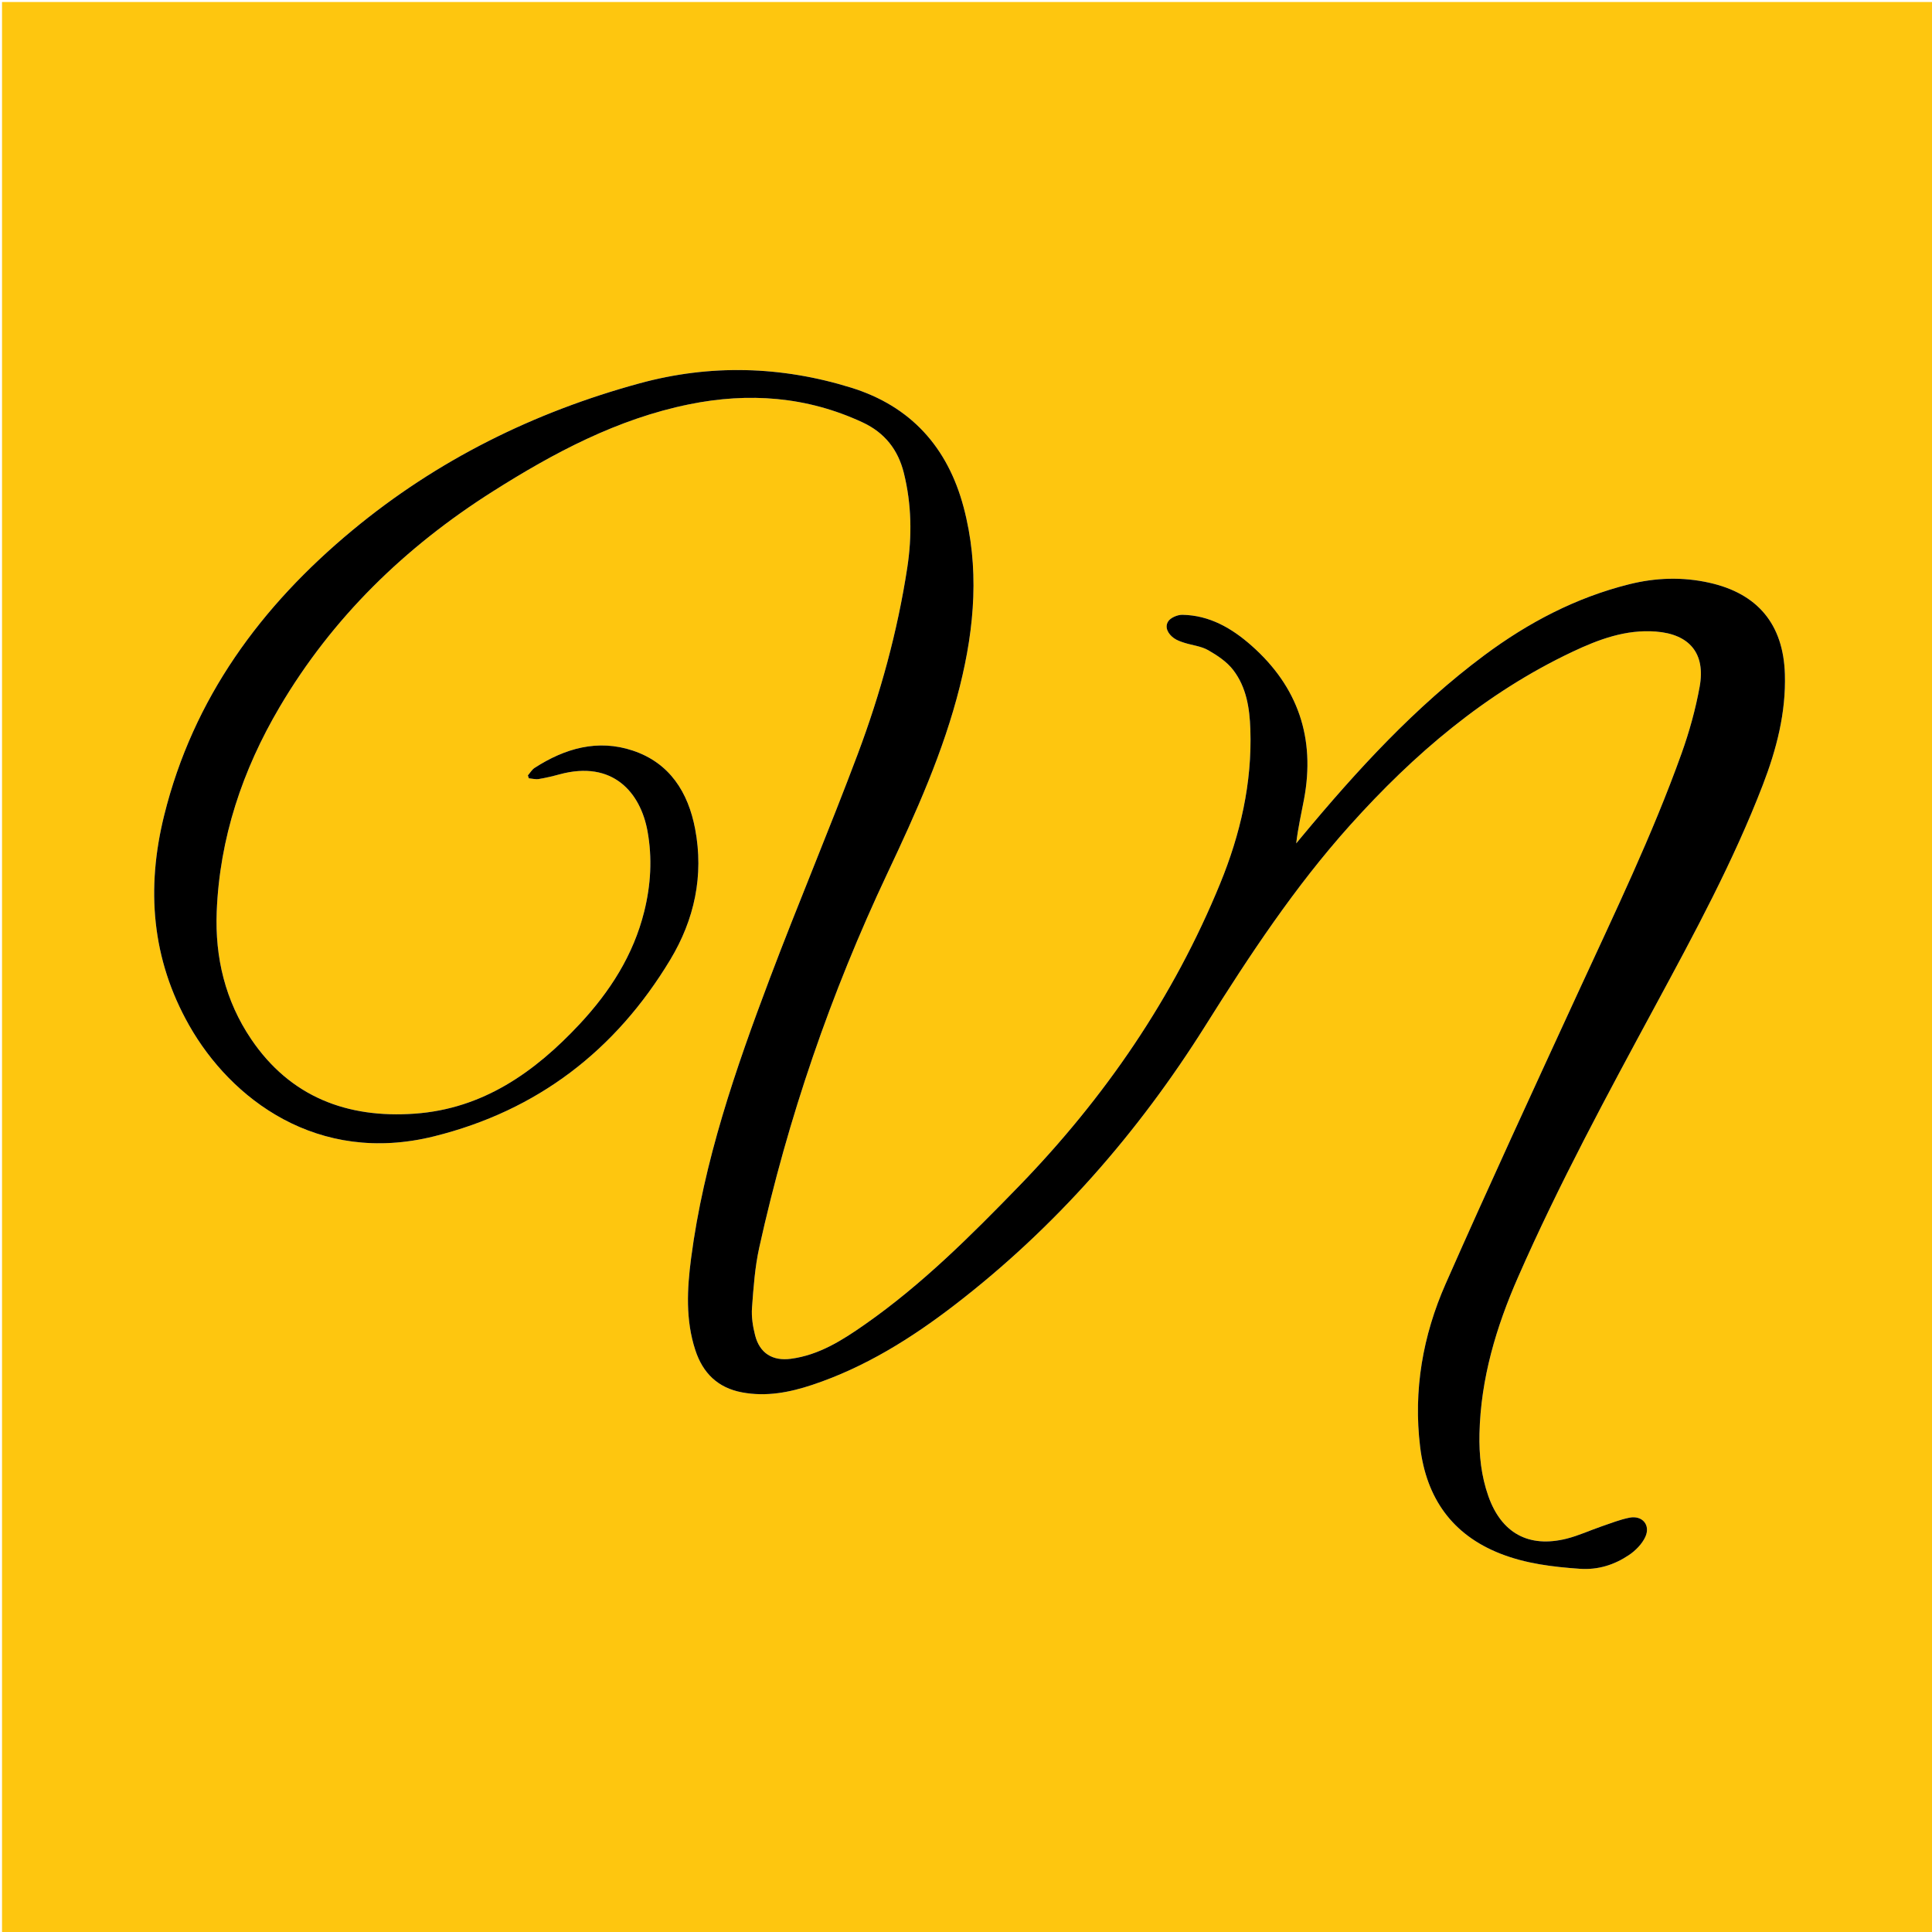
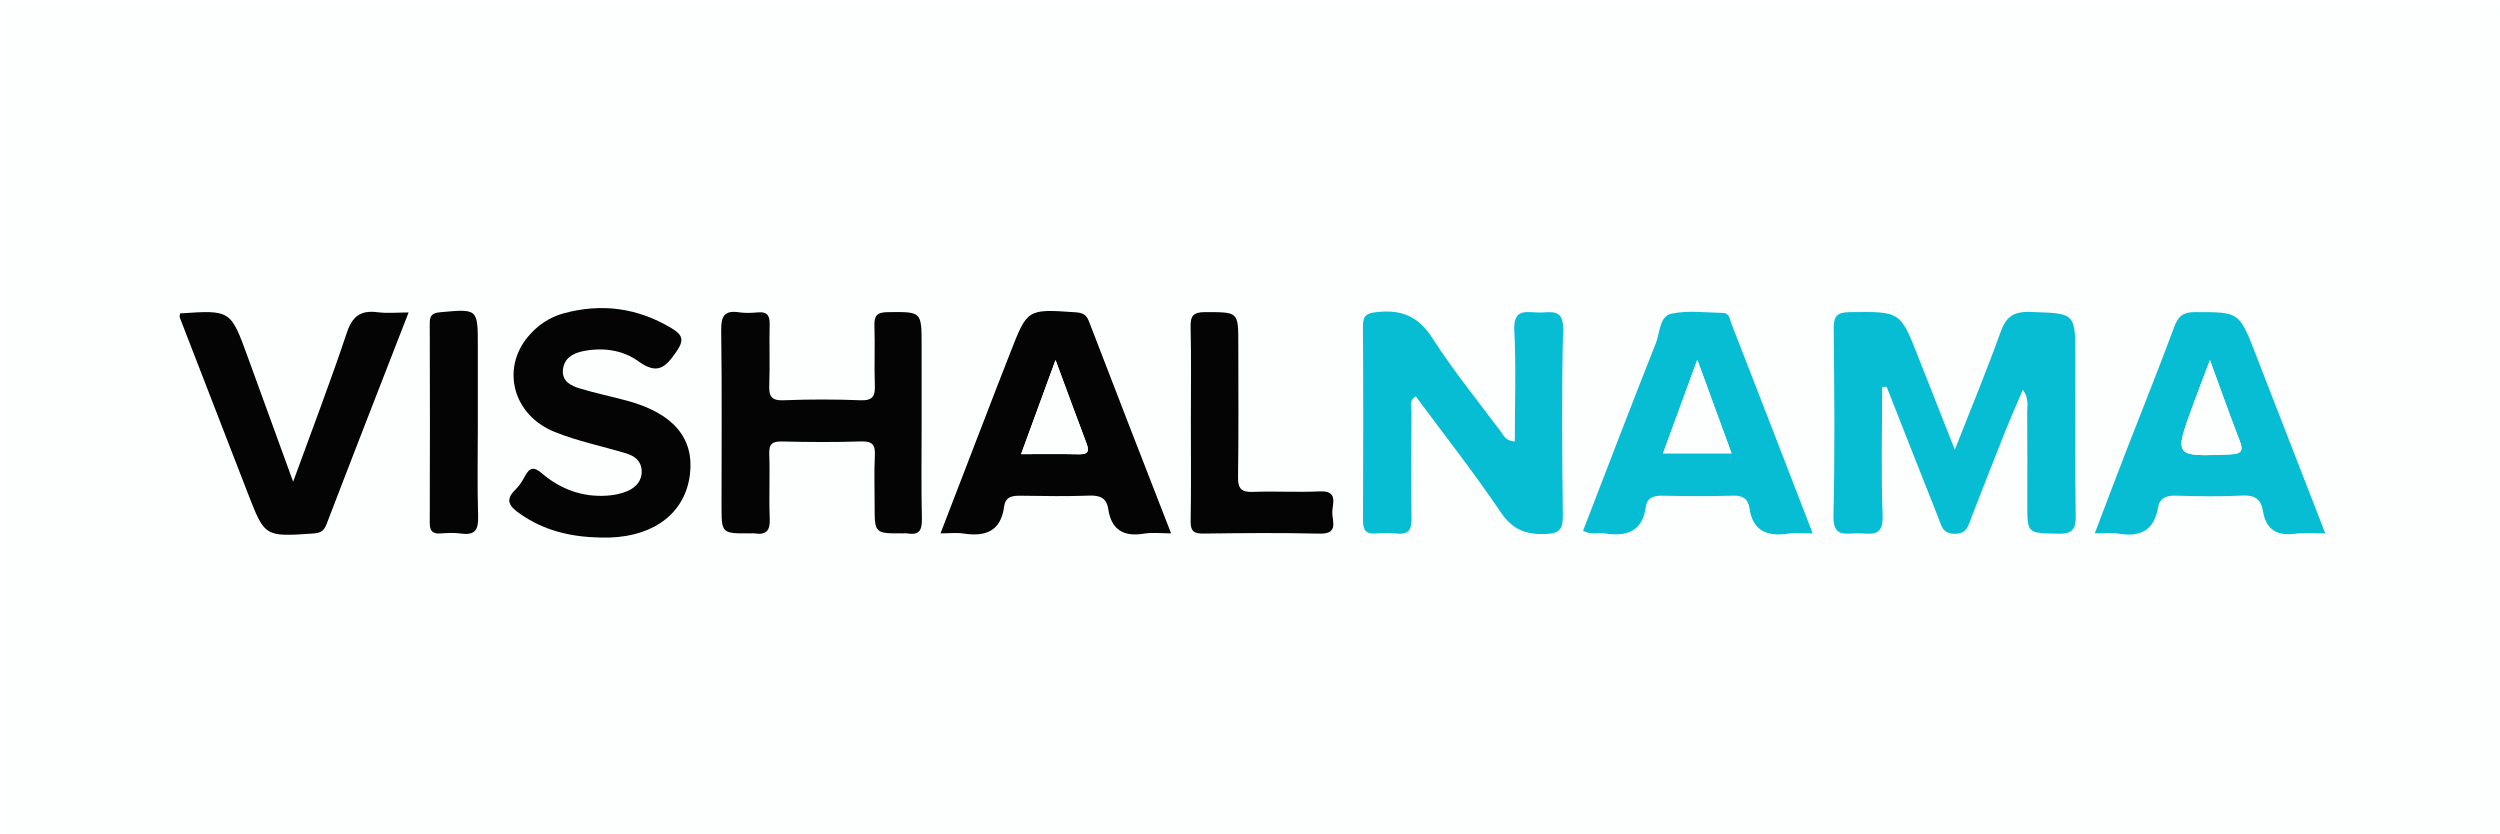
- <svg xmlns="http://www.w3.org/2000/svg" version="1.1" id="Layer_1" x="0px" y="0px" width="500px" height="500px" viewBox="0 0 500 500" enable-background="new 0 0 500 500" xml:space="preserve">
+ <svg xmlns="http://www.w3.org/2000/svg" version="1.1" id="Layer_1" x="0px" y="0px" width="599.925px" height="199.975px" viewBox="0 0 599.925 199.975" enable-background="new 0 0 599.925 199.975" xml:space="preserve">
  <g>
    <g>
-       <path fill="#fec60f" d="M500.477,500.477c-166.674,0-333.326,0-499.954,0c0-166.674,0-333.326,0-499.954    c166.674,0,333.326,0,499.954,0C500.477,167.198,500.477,333.849,500.477,500.477z M136.613,200.674    c0.085,0.248,0.17,0.497,0.256,0.745c0.855,0.075,1.739,0.324,2.56,0.19c1.802-0.295,3.59-0.722,5.354-1.203    c13.893-3.783,20.988,4.789,22.79,14.676c1.273,6.986,0.859,13.943-0.85,20.821c-2.807,11.299-8.887,20.747-16.727,29.143    c-11.623,12.447-25.023,21.896-42.621,23.162c-17.496,1.259-32.252-4.317-42.373-19.288c-6.686-9.889-9.389-21.087-8.916-32.975    c0.757-19.059,6.661-36.641,16.266-52.938c13.674-23.201,32.512-41.465,55.168-55.817c15.809-10.014,32.25-18.777,50.828-22.555    c15.426-3.137,30.461-2.051,44.918,4.687c5.732,2.671,9.159,7.096,10.645,13.065c2.018,8.109,2.143,16.355,0.884,24.57    c-2.531,16.512-6.954,32.578-12.806,48.179c-7.304,19.471-15.422,38.637-22.768,58.093c-8.884,23.529-17.09,47.299-20.368,72.415    c-1.038,7.958-1.457,15.962,1.098,23.767c1.936,5.917,5.782,9.754,12.109,10.935c6.283,1.173,12.297,0.006,18.18-1.954    c13.597-4.529,25.601-12.034,36.853-20.692c26.107-20.087,47.496-44.587,64.932-72.368c11.363-18.106,23.076-35.841,37.372-51.774    c16.5-18.389,35-34.209,57.535-44.87c6.846-3.238,13.833-5.833,21.578-5.247c8.718,0.661,12.926,5.646,11.365,14.245    c-1.064,5.862-2.679,11.69-4.689,17.304c-7.584,21.182-17.374,41.423-26.767,61.834c-11.548,25.096-23.152,50.171-34.299,75.446    c-5.896,13.368-8.381,27.556-6.586,42.218c1.607,13.12,8.186,22.658,20.771,27.597c6.597,2.589,13.506,3.414,20.519,3.91    c4.746,0.335,8.942-1.002,12.733-3.545c1.713-1.149,3.384-2.843,4.239-4.678c1.436-3.084-0.76-5.659-4.089-5    c-2.426,0.48-4.769,1.408-7.122,2.214c-3.064,1.05-6.036,2.439-9.164,3.221c-9.814,2.456-16.855-1.466-20.224-10.979    c-1.862-5.258-2.439-10.679-2.31-16.225c0.329-14.235,4.329-27.592,9.981-40.471c10.581-24.109,23.11-47.243,35.611-70.391    c10.046-18.602,20.118-37.209,27.732-56.989c3.546-9.213,6.028-18.706,5.717-28.719c-0.399-12.865-7.026-20.827-19.541-23.622    c-6.978-1.558-13.91-1.32-20.791,0.401c-13.769,3.446-26.086,9.911-37.415,18.341c-17.982,13.381-32.975,29.781-47.233,46.916    c-0.497,0.597-0.992,1.195-1.488,1.792c0.457-3.946,1.314-7.653,2.017-11.39c2.977-15.827-1.524-29.139-13.609-39.808    c-5.104-4.506-10.834-7.829-17.857-7.958c-1.266-0.023-3.092,0.744-3.706,1.737c-0.959,1.549,0.028,3.248,1.493,4.302    c0.786,0.566,1.77,0.905,2.709,1.205c2.059,0.657,4.349,0.87,6.173,1.914c2.382,1.363,4.855,3.009,6.488,5.145    c3.395,4.441,4.237,9.818,4.423,15.343c0.47,13.918-2.591,27.144-7.816,39.906c-12.119,29.599-29.903,55.47-52.115,78.361    c-12.423,12.802-25.05,25.402-39.735,35.68c-5.876,4.112-11.922,7.998-19.281,8.957c-4.717,0.615-8.028-1.456-9.214-6.056    c-0.595-2.307-0.984-4.791-0.811-7.146c0.383-5.219,0.751-10.503,1.876-15.595c7.41-33.526,18.518-65.819,33.167-96.865    c7.396-15.675,14.505-31.43,18.736-48.32c3.86-15.412,5.121-30.912,0.977-46.453c-4.122-15.461-13.629-26.097-29.093-30.895    c-18.111-5.619-36.483-6.103-54.732-1.129c-27.391,7.466-52.422,19.852-74.348,38.036c-23.664,19.625-41.186,43.416-48.709,73.748    c-4.701,18.951-3.271,37.222,6.484,54.416c10.786,19.009,33.183,36.179,63.372,28.68c26.741-6.642,46.981-22.234,61.116-45.705    c6.251-10.381,8.733-21.768,6.437-33.852c-1.807-9.513-6.596-17.088-16.127-20.27c-9.071-3.028-17.579-0.591-25.413,4.475    C137.655,199.184,137.19,200.016,136.613,200.674z" />
-       <path fill="#000000" d="M136.613,200.674c0.577-0.658,1.042-1.49,1.748-1.947c7.834-5.066,16.342-7.503,25.413-4.475    c9.531,3.181,14.319,10.757,16.127,20.27c2.296,12.084-0.186,23.472-6.437,33.852c-14.134,23.471-34.374,39.063-61.116,45.705    c-30.19,7.499-52.587-9.671-63.372-28.68c-9.756-17.194-11.185-35.465-6.484-54.416c7.524-30.332,25.046-54.123,48.709-73.748    c21.926-18.185,46.958-30.57,74.348-38.036c18.249-4.974,36.62-4.49,54.732,1.129c15.464,4.798,24.971,15.434,29.093,30.895    c4.143,15.541,2.883,31.041-0.977,46.453c-4.23,16.89-11.34,32.645-18.736,48.32c-14.649,31.046-25.757,63.339-33.167,96.865    c-1.125,5.091-1.493,10.375-1.876,15.595c-0.173,2.356,0.216,4.84,0.811,7.146c1.186,4.6,4.497,6.672,9.214,6.056    c7.359-0.96,13.405-4.845,19.281-8.957c14.685-10.278,27.313-22.878,39.735-35.68c22.213-22.891,39.996-48.762,52.115-78.361    c5.225-12.762,8.286-25.988,7.816-39.906c-0.187-5.526-1.029-10.903-4.423-15.343c-1.633-2.136-4.106-3.782-6.488-5.145    c-1.824-1.044-4.114-1.257-6.173-1.914c-0.94-0.3-1.923-0.638-2.709-1.205c-1.464-1.055-2.452-2.754-1.493-4.302    c0.615-0.992,2.44-1.76,3.706-1.737c7.024,0.129,12.754,3.452,17.857,7.958c12.085,10.669,16.587,23.981,13.609,39.808    c-0.703,3.736-1.56,7.443-2.017,11.39c0.496-0.597,0.992-1.195,1.488-1.792c14.258-17.135,29.251-33.535,47.233-46.916    c11.328-8.43,23.646-14.895,37.415-18.341c6.881-1.722,13.813-1.96,20.791-0.401c12.515,2.795,19.142,10.757,19.541,23.622    c0.31,10.013-2.171,19.506-5.717,28.719c-7.614,19.78-17.686,38.387-27.732,56.989c-12.501,23.147-25.03,46.282-35.611,70.391    c-5.652,12.879-9.652,26.237-9.981,40.471c-0.128,5.546,0.448,10.967,2.31,16.225c3.369,9.514,10.41,13.435,20.224,10.979    c3.127-0.783,6.099-2.172,9.164-3.221c2.353-0.806,4.697-1.734,7.122-2.214c3.33-0.659,5.525,1.916,4.089,5    c-0.855,1.836-2.526,3.53-4.239,4.678c-3.792,2.543-7.988,3.88-12.733,3.545c-7.013-0.496-13.922-1.32-20.519-3.91    c-12.586-4.94-19.165-14.478-20.771-27.597c-1.796-14.663,0.69-28.85,6.586-42.218c11.147-25.275,22.751-50.35,34.299-75.446    c9.392-20.411,19.182-40.652,26.767-61.834c2.01-5.614,3.625-11.441,4.689-17.304c1.561-8.599-2.647-13.585-11.365-14.245    c-7.745-0.587-14.732,2.008-21.578,5.247c-22.536,10.66-41.035,26.48-57.535,44.87c-14.296,15.933-26.009,33.668-37.372,51.774    c-17.436,27.781-38.826,52.28-64.932,72.368c-11.252,8.658-23.256,16.164-36.853,20.692c-5.883,1.96-11.897,3.127-18.18,1.954    c-6.328-1.181-10.173-5.019-12.109-10.935c-2.554-7.805-2.136-15.809-1.098-23.767c3.277-25.116,11.484-48.886,20.368-72.415    c7.346-19.456,15.464-38.622,22.768-58.093c5.852-15.601,10.275-31.668,12.806-48.179c1.259-8.215,1.134-16.461-0.884-24.57    c-1.486-5.968-4.913-10.394-10.645-13.065c-14.457-6.737-29.492-7.823-44.918-4.687c-18.578,3.778-35.019,12.54-50.828,22.555    c-22.655,14.352-41.494,32.616-55.168,55.817c-9.605,16.297-15.509,33.879-16.266,52.938c-0.472,11.888,2.231,23.086,8.916,32.975    c10.121,14.971,24.878,20.547,42.373,19.288c17.598-1.267,30.998-10.715,42.621-23.162c7.84-8.396,13.92-17.844,16.727-29.143    c1.709-6.878,2.123-13.835,0.85-20.821c-1.802-9.887-8.897-18.459-22.79-14.676c-1.764,0.48-3.552,0.908-5.354,1.203    c-0.821,0.134-1.704-0.115-2.56-0.19C136.783,201.17,136.698,200.922,136.613,200.674z" />
+       <path fill="#FDFEFE" d="M301.455,1c98.821,0,197.642,0.022,296.463-0.095c3.408-0.004,4.111,0.648,4.104,4.087    c-0.133,64.325-0.132,128.65-0.002,192.975c0.007,3.409-0.651,4.104-4.088,4.102c-197.642-0.107-395.284-0.107-592.926-0.002    c-3.408,0.002-4.111-0.647-4.104-4.086C1.035,133.657,1.034,69.332,0.904,5.007c-0.007-3.409,0.65-4.107,4.088-4.103    C103.813,1.023,202.634,1,301.455,1z M451.661,92.857c0.361-0.013,0.722-0.027,1.082-0.04    c4.127,10.485,8.233,20.978,12.404,31.445c0.693,1.74,0.92,3.76,3.798,3.832c3.105,0.077,3.386-2.021,4.152-3.975    c2.668-6.811,5.311-13.631,8.022-20.425c1.308-3.277,2.745-6.502,4.302-10.171c1.547,2.164,1.032,3.854,1.045,5.428    c0.062,7.328,0.027,14.656,0.027,21.984c0,7.134,0.006,6.941,7.139,7.142c3.433,0.097,4.544-0.763,4.479-4.361    c-0.228-12.654-0.089-25.314-0.088-37.972c0-10.776-0.007-10.541-10.89-10.884c-4.088-0.129-5.786,1.256-7.103,4.945    c-3.204,8.977-6.88,17.786-10.933,28.108c-3.294-8.351-6.025-15.231-8.724-22.123c-4.362-11.139-4.352-11.028-16.415-10.887    c-3.069,0.036-3.955,0.87-3.924,3.95c0.152,14.988,0.302,29.984-0.06,44.965c-0.123,5.113,2.811,4.207,5.678,4.158    c2.905-0.049,6.336,1.275,6.123-4.22C451.378,113.47,451.661,103.158,451.661,92.857z M363.508,105.935    c-2.249-0.137-2.643-1.402-3.286-2.263c-5.578-7.469-11.486-14.732-16.507-22.562c-3.354-5.23-7.402-6.846-13.227-6.232    c-2.512,0.265-3.44,0.8-3.422,3.446c0.106,15.492,0.087,30.986,0.015,46.479c-0.011,2.293,0.598,3.433,3.075,3.215    c1.653-0.145,3.348-0.182,4.991,0.008c2.992,0.347,3.619-1.06,3.576-3.757c-0.134-8.494-0.083-16.992-0.009-25.487    c0.01-1.163-0.718-2.645,1.032-3.666c6.838,9.237,13.937,18.251,20.337,27.737c2.815,4.172,5.892,5.42,10.652,5.292    c3.621-0.098,4.345-1.192,4.305-4.565c-0.18-14.824-0.318-29.658,0.054-44.476c0.129-5.145-2.848-4.106-5.658-4.107    c-2.954-0.001-6.326-1.211-6.047,4.267C363.836,88.054,363.508,96.883,363.508,105.935z M221.164,101.9c0-6.327,0-12.655,0-18.982    c0-8.244,0.001-8.093-8.084-8.019c-2.737,0.025-3.334,0.913-3.241,3.41c0.172,4.656-0.08,9.328,0.1,13.983    c0.101,2.616-0.356,3.882-3.426,3.76c-6.151-0.243-12.326-0.245-18.477,0.001c-3.053,0.122-3.539-1.085-3.434-3.734    c0.192-4.821-0.031-9.657,0.093-14.483c0.055-2.133-0.6-3.076-2.814-2.878c-1.487,0.133-3.023,0.21-4.488-0.012    c-3.606-0.548-4.375,0.978-4.326,4.4c0.199,13.984,0.083,27.972,0.083,41.959c0,6.726,0,6.726,6.91,6.686    c0.333-0.002,0.673-0.044,0.998,0.007c2.796,0.439,3.788-0.637,3.662-3.536c-0.224-5.152,0.071-10.326-0.119-15.48    c-0.092-2.481,0.745-3.095,3.109-3.039c6.324,0.151,12.658,0.192,18.979-0.014c2.757-0.09,3.374,0.901,3.252,3.428    c-0.193,3.987-0.051,7.99-0.051,11.986c0,6.689,0,6.688,6.863,6.648c0.333-0.002,0.675-0.049,0.998,0.007    c2.977,0.519,3.538-0.922,3.476-3.622C221.052,116.889,221.164,109.393,221.164,101.9z M281.028,127.991    c-6.682-17.195-13.25-34.001-19.704-50.85c-0.663-1.732-1.585-2.087-3.268-2.203c-11.523-0.795-11.519-0.835-15.597,9.646    c-1.083,2.783-2.186,5.559-3.26,8.346c-4.457,11.559-8.906,23.121-13.504,35.061c2.187,0,3.873-0.21,5.488,0.039    c5.273,0.811,8.982-0.513,9.777-6.449c0.363-2.708,2.374-2.645,4.479-2.614c5.319,0.078,10.646,0.163,15.959-0.033    c2.561-0.094,4.157,0.566,4.549,3.213c0.76,5.121,3.788,6.718,8.678,5.898C276.551,127.722,278.576,127.991,281.028,127.991z     M434.992,127.993c-6.673-17.256-13.064-33.82-19.51-50.362c-0.385-0.987-0.458-2.517-2.001-2.542    c-4.155-0.066-8.453-0.668-12.421,0.195c-2.855,0.621-2.726,4.607-3.722,7.117c-5.93,14.944-11.656,29.97-17.452,44.972    c1.883,1.021,3.567,0.388,5.155,0.63c5.196,0.793,9.074-0.333,9.916-6.375c0.311-2.233,1.891-2.72,4.007-2.675    c5.655,0.121,11.317,0.151,16.969-0.013c2.264-0.066,3.565,0.794,3.855,2.863c0.812,5.796,4.425,7.002,9.524,6.227    C430.929,127.786,432.616,127.993,434.992,127.993z M557.998,127.993c-5.723-14.73-11.246-28.947-16.771-43.164    c-3.91-10.06-3.911-9.936-14.506-9.931c-2.839,0.001-4.007,0.955-4.963,3.532c-3.697,9.968-7.676,19.832-11.516,29.748    c-2.494,6.441-4.93,12.904-7.566,19.815c2.309,0,4.004-0.238,5.607,0.044c5.185,0.913,8.61-0.632,9.567-6.188    c0.422-2.448,2.052-2.966,4.363-2.902c5.32,0.148,10.658,0.244,15.968-0.031c2.925-0.152,4.405,0.938,4.834,3.615    c0.758,4.726,3.532,6.19,8.05,5.515C553.144,127.736,555.308,127.993,557.998,127.993z M144.005,128.991    c0.832,0,1.666,0.028,2.497-0.004c10.865-0.425,18.046-6.183,19.079-15.288c0.974-8.591-4.033-14.495-14.924-17.492    c-3.839-1.056-7.758-1.838-11.56-3.005c-2.048-0.629-4.245-1.661-4.014-4.393c0.23-2.718,2.237-3.98,4.662-4.5    c4.766-1.022,9.657-0.361,13.395,2.352c4.589,3.33,6.493,1.589,9.14-2.213c1.977-2.839,1.562-4.075-1.122-5.687    c-8.145-4.89-16.783-6.047-25.874-3.577c-3.414,0.927-6.331,2.886-8.626,5.663c-6.423,7.774-3.528,18.775,6.42,22.792    c5.508,2.224,11.426,3.428,17.142,5.147c2.027,0.61,3.645,1.78,3.758,4.118c0.12,2.494-1.404,4.087-3.486,4.971    c-1.489,0.632-3.181,0.954-4.806,1.066c-5.921,0.407-11.173-1.544-15.61-5.329c-1.995-1.702-2.968-1.43-4.104,0.656    c-0.632,1.16-1.355,2.346-2.296,3.248c-2.694,2.582-1.254,4.104,1.093,5.764C130.556,127.371,137.068,128.858,144.005,128.991z     M43.213,75.209c-0.067,0.604-0.146,0.791-0.094,0.927c5.444,14.078,10.893,28.155,16.352,42.227    c4.07,10.492,4.073,10.451,15.588,9.67c1.67-0.113,2.611-0.438,3.28-2.186c6.455-16.856,13.027-33.667,19.712-50.865    c-2.788,0-5.135,0.244-7.411-0.053c-4.054-0.529-6.071,0.888-7.423,4.946c-3.889,11.674-8.304,23.173-12.871,35.725    c-3.871-10.638-7.384-20.282-10.89-29.929C55.353,74.385,55.356,74.384,43.213,75.209z M285.773,101.038    c0,7.983,0.089,15.967-0.054,23.947c-0.043,2.411,0.684,3.091,3.071,3.058c9.311-0.128,18.629-0.204,27.937,0.012    c4.57,0.106,2.955-3.044,2.975-5.094c0.02-2.072,1.532-5.269-3.02-5.045c-5.309,0.262-10.646-0.086-15.96,0.121    c-2.809,0.109-3.676-0.729-3.632-3.59c0.163-10.641,0.065-21.286,0.065-31.93c0-7.769,0-7.605-7.966-7.619    c-2.963-0.005-3.539,0.986-3.477,3.689C285.886,86.068,285.772,93.554,285.773,101.038z M114.665,101.996    c0-6.311,0-12.622,0-18.933c0-9.028,0.007-8.955-8.998-8.137c-1.916,0.174-2.546,0.721-2.539,2.636    c0.057,15.943,0.056,31.887,0.001,47.831c-0.007,1.892,0.544,2.754,2.525,2.621c1.653-0.112,3.348-0.216,4.975,0.019    c3.361,0.485,4.209-0.895,4.109-4.116C114.509,116.616,114.665,109.303,114.665,101.996z" />
+       <path fill="#06BDD4" d="M451.661,92.857c0,10.301-0.283,20.613,0.114,30.898c0.212,5.495-3.219,4.17-6.123,4.22    c-2.867,0.049-5.801,0.955-5.678-4.158c0.362-14.981,0.212-29.977,0.06-44.965c-0.031-3.079,0.855-3.914,3.924-3.95    c12.064-0.141,12.053-0.252,16.415,10.887c2.699,6.893,5.43,13.773,8.724,22.123c4.053-10.322,7.728-19.131,10.933-28.108    c1.317-3.689,3.015-5.074,7.103-4.945c10.883,0.342,10.89,0.107,10.89,10.884c0,12.658-0.14,25.318,0.088,37.972    c0.065,3.598-1.046,4.458-4.479,4.361c-7.133-0.201-7.139-0.007-7.139-7.142c0-7.328,0.034-14.657-0.027-21.984    c-0.013-1.574,0.503-3.264-1.045-5.428c-1.557,3.669-2.995,6.894-4.302,10.171c-2.711,6.794-5.354,13.615-8.022,20.425    c-0.766,1.954-1.047,4.053-4.152,3.975c-2.878-0.072-3.104-2.091-3.798-3.832c-4.171-10.467-8.276-20.961-12.404-31.445    C452.382,92.831,452.022,92.844,451.661,92.857z" />
+       <path fill="#06BDD4" d="M363.508,105.935c0-9.052,0.328-17.881-0.12-26.671c-0.279-5.478,3.093-4.268,6.047-4.267    c2.81,0.001,5.787-1.038,5.658,4.107c-0.372,14.817-0.233,29.651-0.054,44.476c0.041,3.373-0.684,4.467-4.305,4.565    c-4.76,0.128-7.837-1.12-10.652-5.292c-6.4-9.486-13.499-18.5-20.337-27.737c-1.749,1.021-1.022,2.504-1.032,3.666    c-0.073,8.496-0.125,16.993,0.009,25.487c0.043,2.697-0.584,4.104-3.576,3.757c-1.644-0.191-3.338-0.154-4.991-0.008    c-2.477,0.218-3.085-0.922-3.075-3.215c0.071-15.493,0.091-30.986-0.015-46.479c-0.018-2.646,0.91-3.181,3.422-3.446    c5.825-0.614,9.873,1.002,13.227,6.232c5.021,7.83,10.929,15.093,16.507,22.562C360.865,104.534,361.259,105.798,363.508,105.935z    " />
+       <path fill="#040404" d="M221.164,101.9c0,7.493-0.113,14.988,0.06,22.477c0.062,2.699-0.498,4.141-3.476,3.622    c-0.323-0.056-0.665-0.009-0.998-0.007c-6.862,0.04-6.862,0.04-6.863-6.648c0-3.996-0.142-7.999,0.051-11.986    c0.122-2.527-0.495-3.518-3.252-3.428c-6.321,0.206-12.655,0.164-18.979,0.014c-2.364-0.056-3.2,0.558-3.109,3.039    c0.19,5.155-0.104,10.328,0.119,15.48c0.126,2.899-0.866,3.975-3.662,3.536c-0.325-0.051-0.665-0.009-0.998-0.007    c-6.909,0.04-6.909,0.04-6.91-6.686c0-13.987,0.116-27.975-0.083-41.959c-0.049-3.423,0.72-4.948,4.326-4.4    c1.465,0.223,3.001,0.145,4.488,0.012c2.214-0.198,2.869,0.745,2.814,2.878c-0.124,4.826,0.099,9.662-0.093,14.483    c-0.105,2.649,0.381,3.856,3.434,3.734c6.151-0.246,12.325-0.244,18.477-0.001c3.07,0.121,3.527-1.144,3.426-3.76    c-0.179-4.655,0.073-9.327-0.1-13.983c-0.092-2.497,0.504-3.385,3.241-3.41c8.086-0.074,8.084-0.225,8.084,8.019    C221.164,89.246,221.164,95.573,221.164,101.9z" />
+       <path fill="#040404" d="M281.028,127.991c-2.452,0-4.477-0.27-6.403,0.053c-4.89,0.819-7.918-0.777-8.678-5.898    c-0.393-2.647-1.988-3.307-4.549-3.213c-5.313,0.196-10.639,0.111-15.959,0.033c-2.105-0.031-4.116-0.094-4.479,2.614    c-0.795,5.936-4.503,7.26-9.777,6.449c-1.615-0.248-3.301-0.039-5.488-0.039c4.598-11.94,9.047-23.502,13.504-35.061    c1.074-2.787,2.177-5.562,3.26-8.346c4.077-10.481,4.073-10.441,15.597-9.646c1.682,0.116,2.604,0.471,3.268,2.203    C267.778,93.991,274.346,110.796,281.028,127.991z M245.03,108.978c4.87,0,9.319-0.067,13.763,0.031    c1.981,0.044,2.761-0.429,1.974-2.508c-2.416-6.388-4.761-12.802-7.468-20.105C250.374,94.385,247.777,101.477,245.03,108.978z" />
+       <path fill="#06BDD4" d="M434.992,127.993c-2.376,0-4.063-0.207-5.681,0.038c-5.099,0.774-8.712-0.431-9.524-6.227    c-0.29-2.069-1.591-2.929-3.855-2.863c-5.653,0.164-11.315,0.133-16.969,0.013c-2.116-0.045-3.696,0.443-4.007,2.675    c-0.842,6.042-4.72,7.168-9.916,6.375c-1.588-0.242-3.272,0.391-5.155-0.63c5.796-15.002,11.522-30.027,17.452-44.972    c0.996-2.51,0.867-6.496,3.722-7.117c3.968-0.864,8.266-0.261,12.421-0.195c1.543,0.024,1.616,1.554,2.001,2.542    C421.928,94.174,428.319,110.738,434.992,127.993z M415.518,108.792c-2.79-7.629-5.32-14.547-8.215-22.462    c-2.932,8.006-5.523,15.079-8.226,22.462C404.609,108.792,409.692,108.792,415.518,108.792z" />
+       <path fill="#06BDD4" d="M557.998,127.993c-2.691,0-4.855-0.258-6.933,0.053c-4.518,0.675-7.292-0.789-8.05-5.515    c-0.429-2.677-1.909-3.766-4.834-3.615c-5.31,0.275-10.648,0.179-15.968,0.031c-2.311-0.064-3.941,0.454-4.363,2.902    c-0.957,5.556-4.382,7.101-9.567,6.188c-1.603-0.282-3.298-0.044-5.607-0.044c2.636-6.91,5.071-13.374,7.566-19.815    c3.84-9.916,7.819-19.78,11.516-29.748c0.956-2.577,2.124-3.53,4.963-3.532c10.595-0.005,10.596-0.129,14.506,9.931    C546.752,99.046,552.275,113.264,557.998,127.993z M530.32,86.403c-1.627,4.318-2.864,7.536-4.055,10.771    c-4.599,12.498-4.597,12.411,8.835,11.871c2.993-0.12,3.259-0.976,2.276-3.497C535.039,99.55,532.908,93.471,530.32,86.403z" />
+       <path fill="#040404" d="M144.005,128.991c-6.938-0.132-13.45-1.62-19.237-5.711c-2.348-1.66-3.787-3.182-1.093-5.764    c0.942-0.903,1.665-2.088,2.296-3.248c1.136-2.086,2.109-2.358,4.104-0.656c4.437,3.785,9.689,5.736,15.61,5.329    c1.625-0.112,3.317-0.434,4.806-1.066c2.082-0.884,3.606-2.478,3.486-4.971c-0.113-2.338-1.73-3.508-3.758-4.118    c-5.716-1.719-11.634-2.923-17.142-5.147c-9.948-4.016-12.843-15.018-6.42-22.792c2.295-2.777,5.212-4.736,8.626-5.663    c9.091-2.469,17.729-1.313,25.874,3.577c2.684,1.612,3.099,2.847,1.122,5.687c-2.647,3.802-4.551,5.543-9.14,2.213    c-3.738-2.712-8.628-3.374-13.395-2.352c-2.425,0.52-4.432,1.782-4.662,4.5c-0.231,2.731,1.966,3.764,4.014,4.393    c3.803,1.167,7.721,1.949,11.56,3.005c10.891,2.997,15.899,8.901,14.924,17.492c-1.033,9.105-8.214,14.863-19.079,15.288    C145.671,129.019,144.837,128.991,144.005,128.991z" />
+       <path fill="#040404" d="M43.213,75.209c12.142-0.825,12.14-0.825,16.243,10.462c3.507,9.646,7.019,19.291,10.89,29.929    c4.566-12.552,8.981-24.051,12.871-35.725c1.352-4.058,3.369-5.475,7.423-4.946c2.276,0.297,4.623,0.053,7.411,0.053    c-6.684,17.198-13.256,34.009-19.712,50.865c-0.669,1.747-1.61,2.072-3.28,2.186c-11.515,0.781-11.518,0.822-15.588-9.67    c-5.459-14.073-10.908-28.149-16.352-42.227C43.067,76.001,43.147,75.813,43.213,75.209z" />
+       <path fill="#040404" d="M285.773,101.038c0-7.484,0.113-14.97-0.06-22.45c-0.063-2.703,0.513-3.694,3.477-3.689    c7.966,0.014,7.966-0.149,7.966,7.619c0,10.644,0.098,21.289-0.065,31.93c-0.044,2.86,0.823,3.699,3.632,3.59    c5.314-0.207,10.651,0.141,15.96-0.121c4.552-0.224,3.041,2.972,3.02,5.045c-0.02,2.05,1.595,5.2-2.975,5.094    c-9.308-0.216-18.626-0.14-27.937-0.012c-2.387,0.033-3.115-0.648-3.071-3.058C285.862,117.005,285.773,109.021,285.773,101.038z" />
+       <path fill="#040404" d="M114.665,101.996c0,7.308-0.156,14.62,0.072,21.92c0.1,3.221-0.748,4.601-4.109,4.116    c-1.627-0.235-3.322-0.13-4.975-0.019c-1.98,0.134-2.531-0.729-2.525-2.621c0.055-15.943,0.056-31.887-0.001-47.831    c-0.007-1.915,0.623-2.462,2.539-2.636c9.005-0.818,8.998-0.891,8.998,8.137C114.665,89.374,114.665,95.685,114.665,101.996z" />
+       <path fill="#FDFEFE" d="M245.03,108.978c2.747-7.501,5.344-14.593,8.27-22.583c2.706,7.304,5.052,13.718,7.468,20.105    c0.786,2.08,0.007,2.552-1.974,2.508C254.349,108.911,249.9,108.978,245.03,108.978z" />
+       <path fill="#FDFEFE" d="M415.518,108.792c-5.826,0-10.909,0-16.441,0c2.704-7.382,5.294-14.456,8.226-22.462    C410.198,94.246,412.727,101.163,415.518,108.792z" />
+       <path fill="#FDFEFE" d="M530.32,86.403c2.589,7.068,4.72,13.146,7.057,19.144c0.983,2.521,0.717,3.377-2.276,3.497    c-13.432,0.54-13.434,0.627-8.835-11.871C527.455,93.939,528.692,90.721,530.32,86.403z" />
    </g>
  </g>
</svg>
